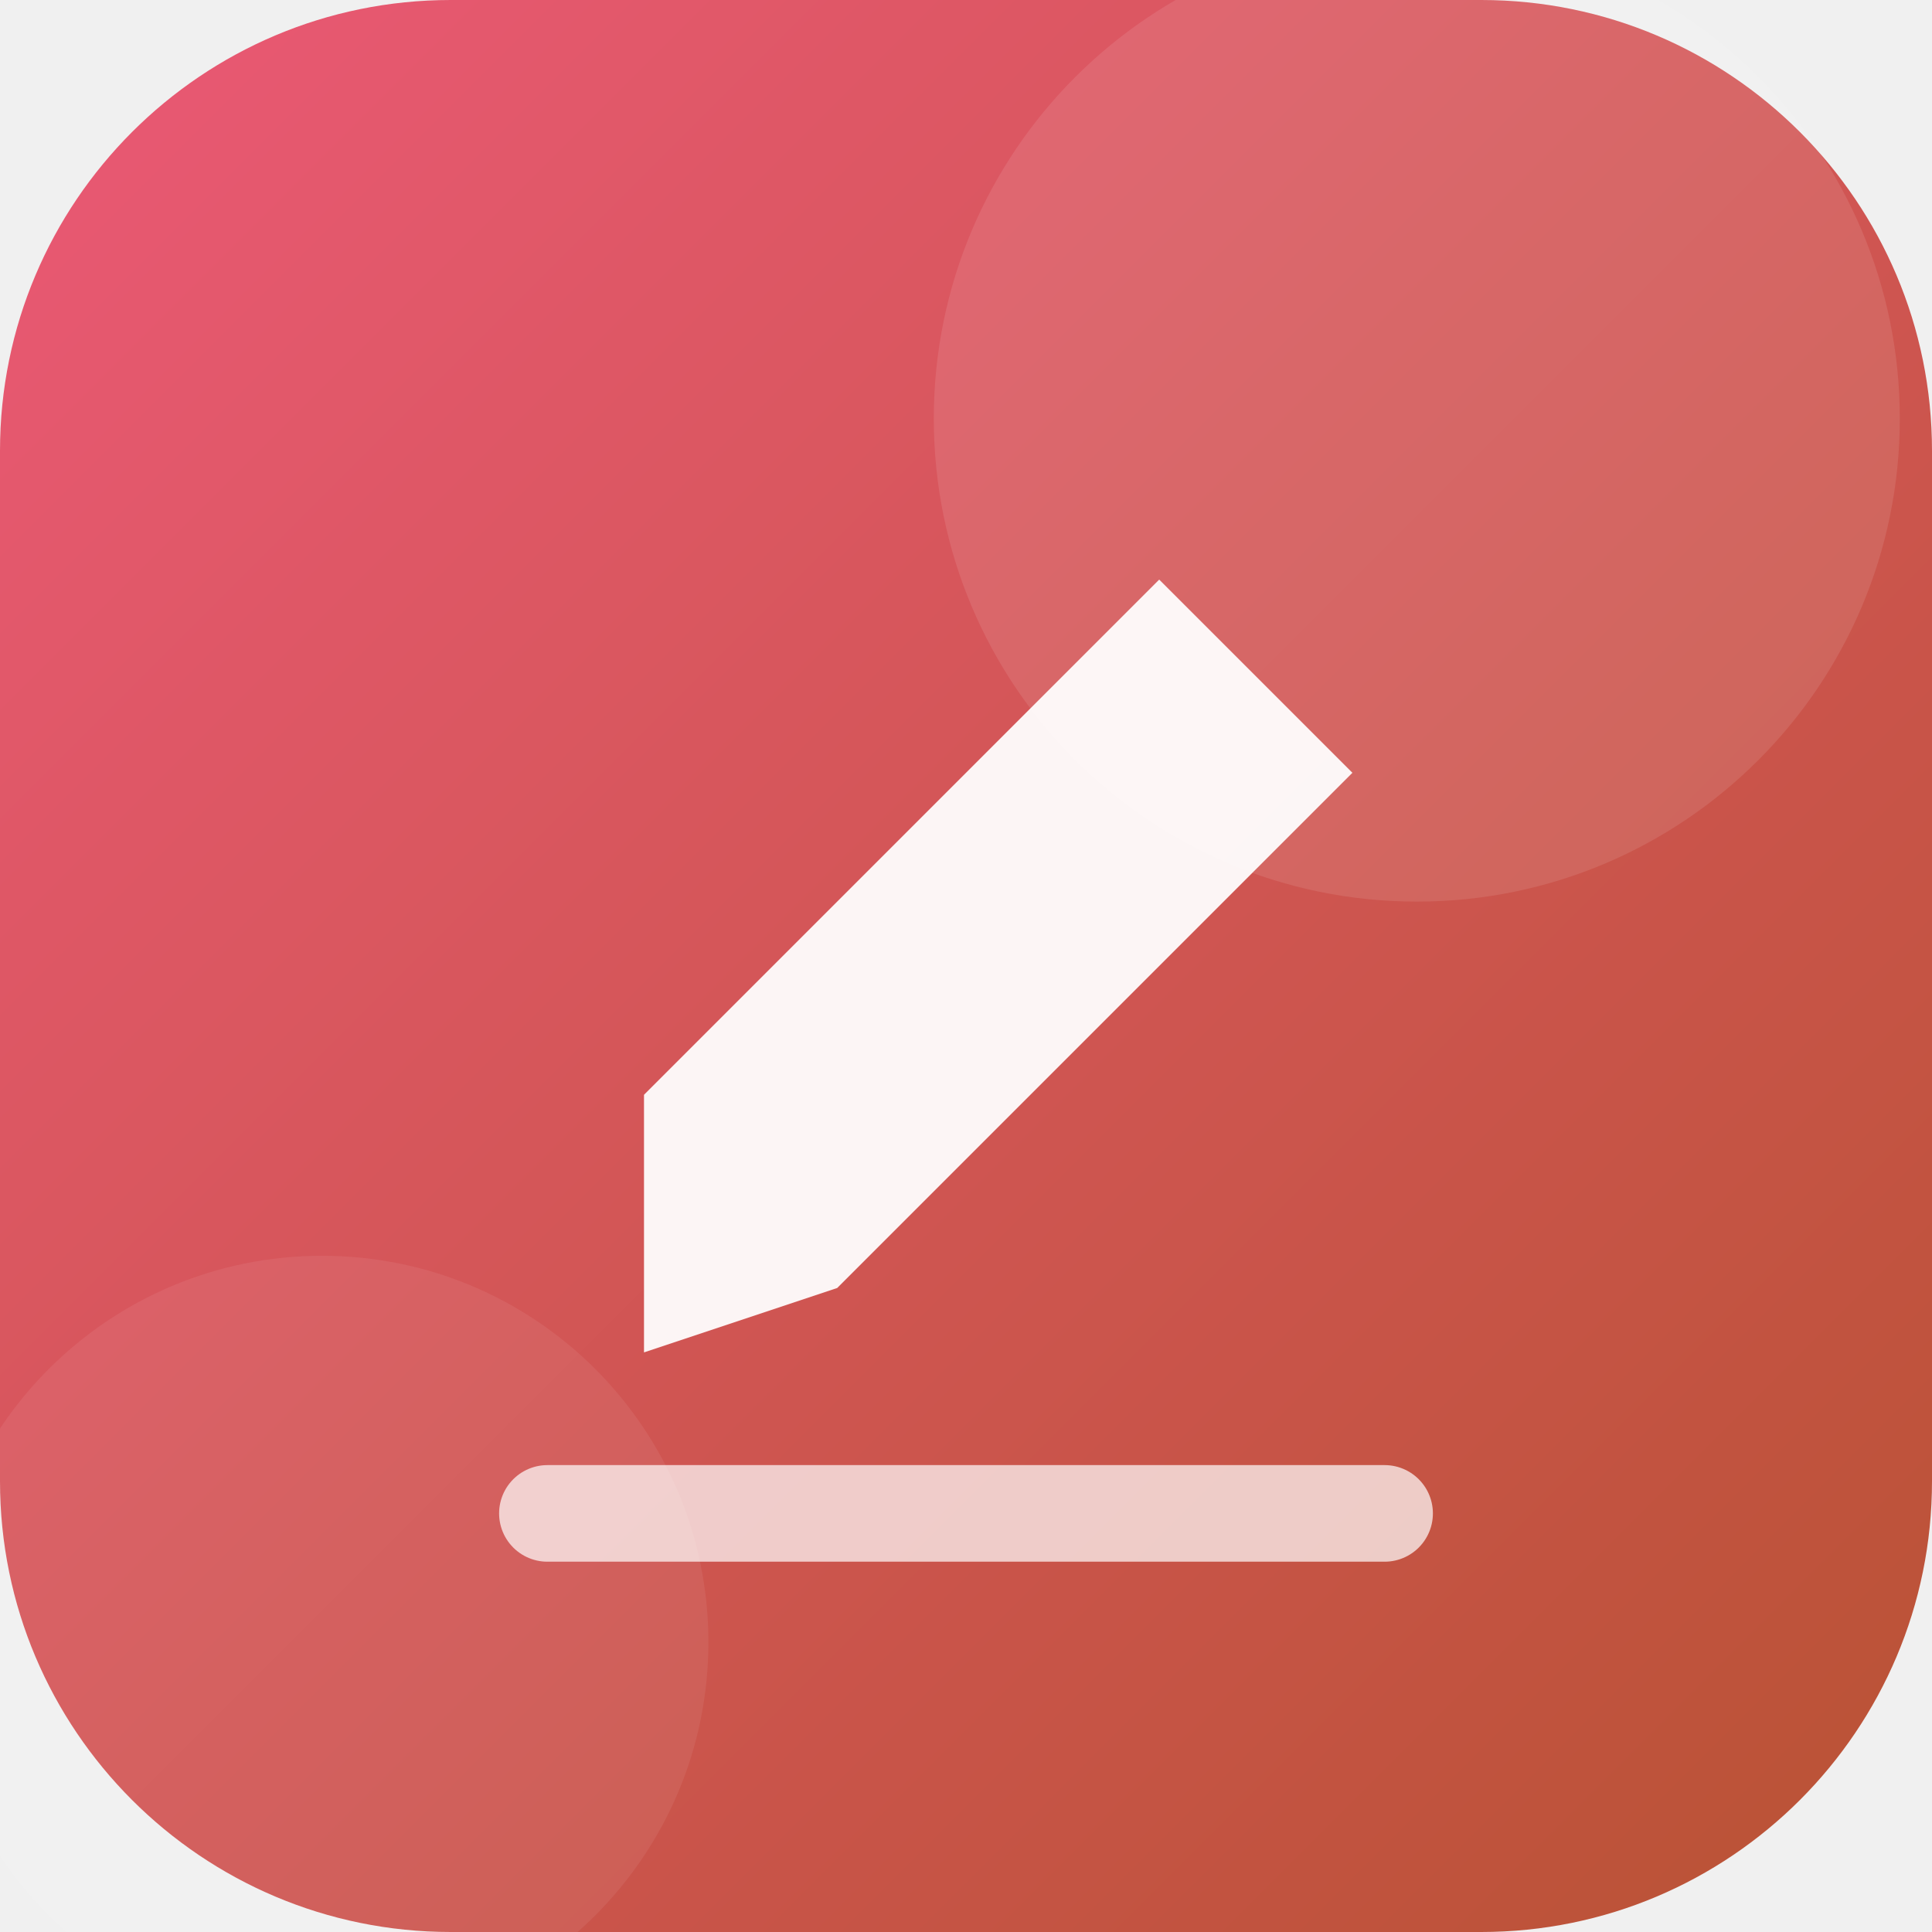
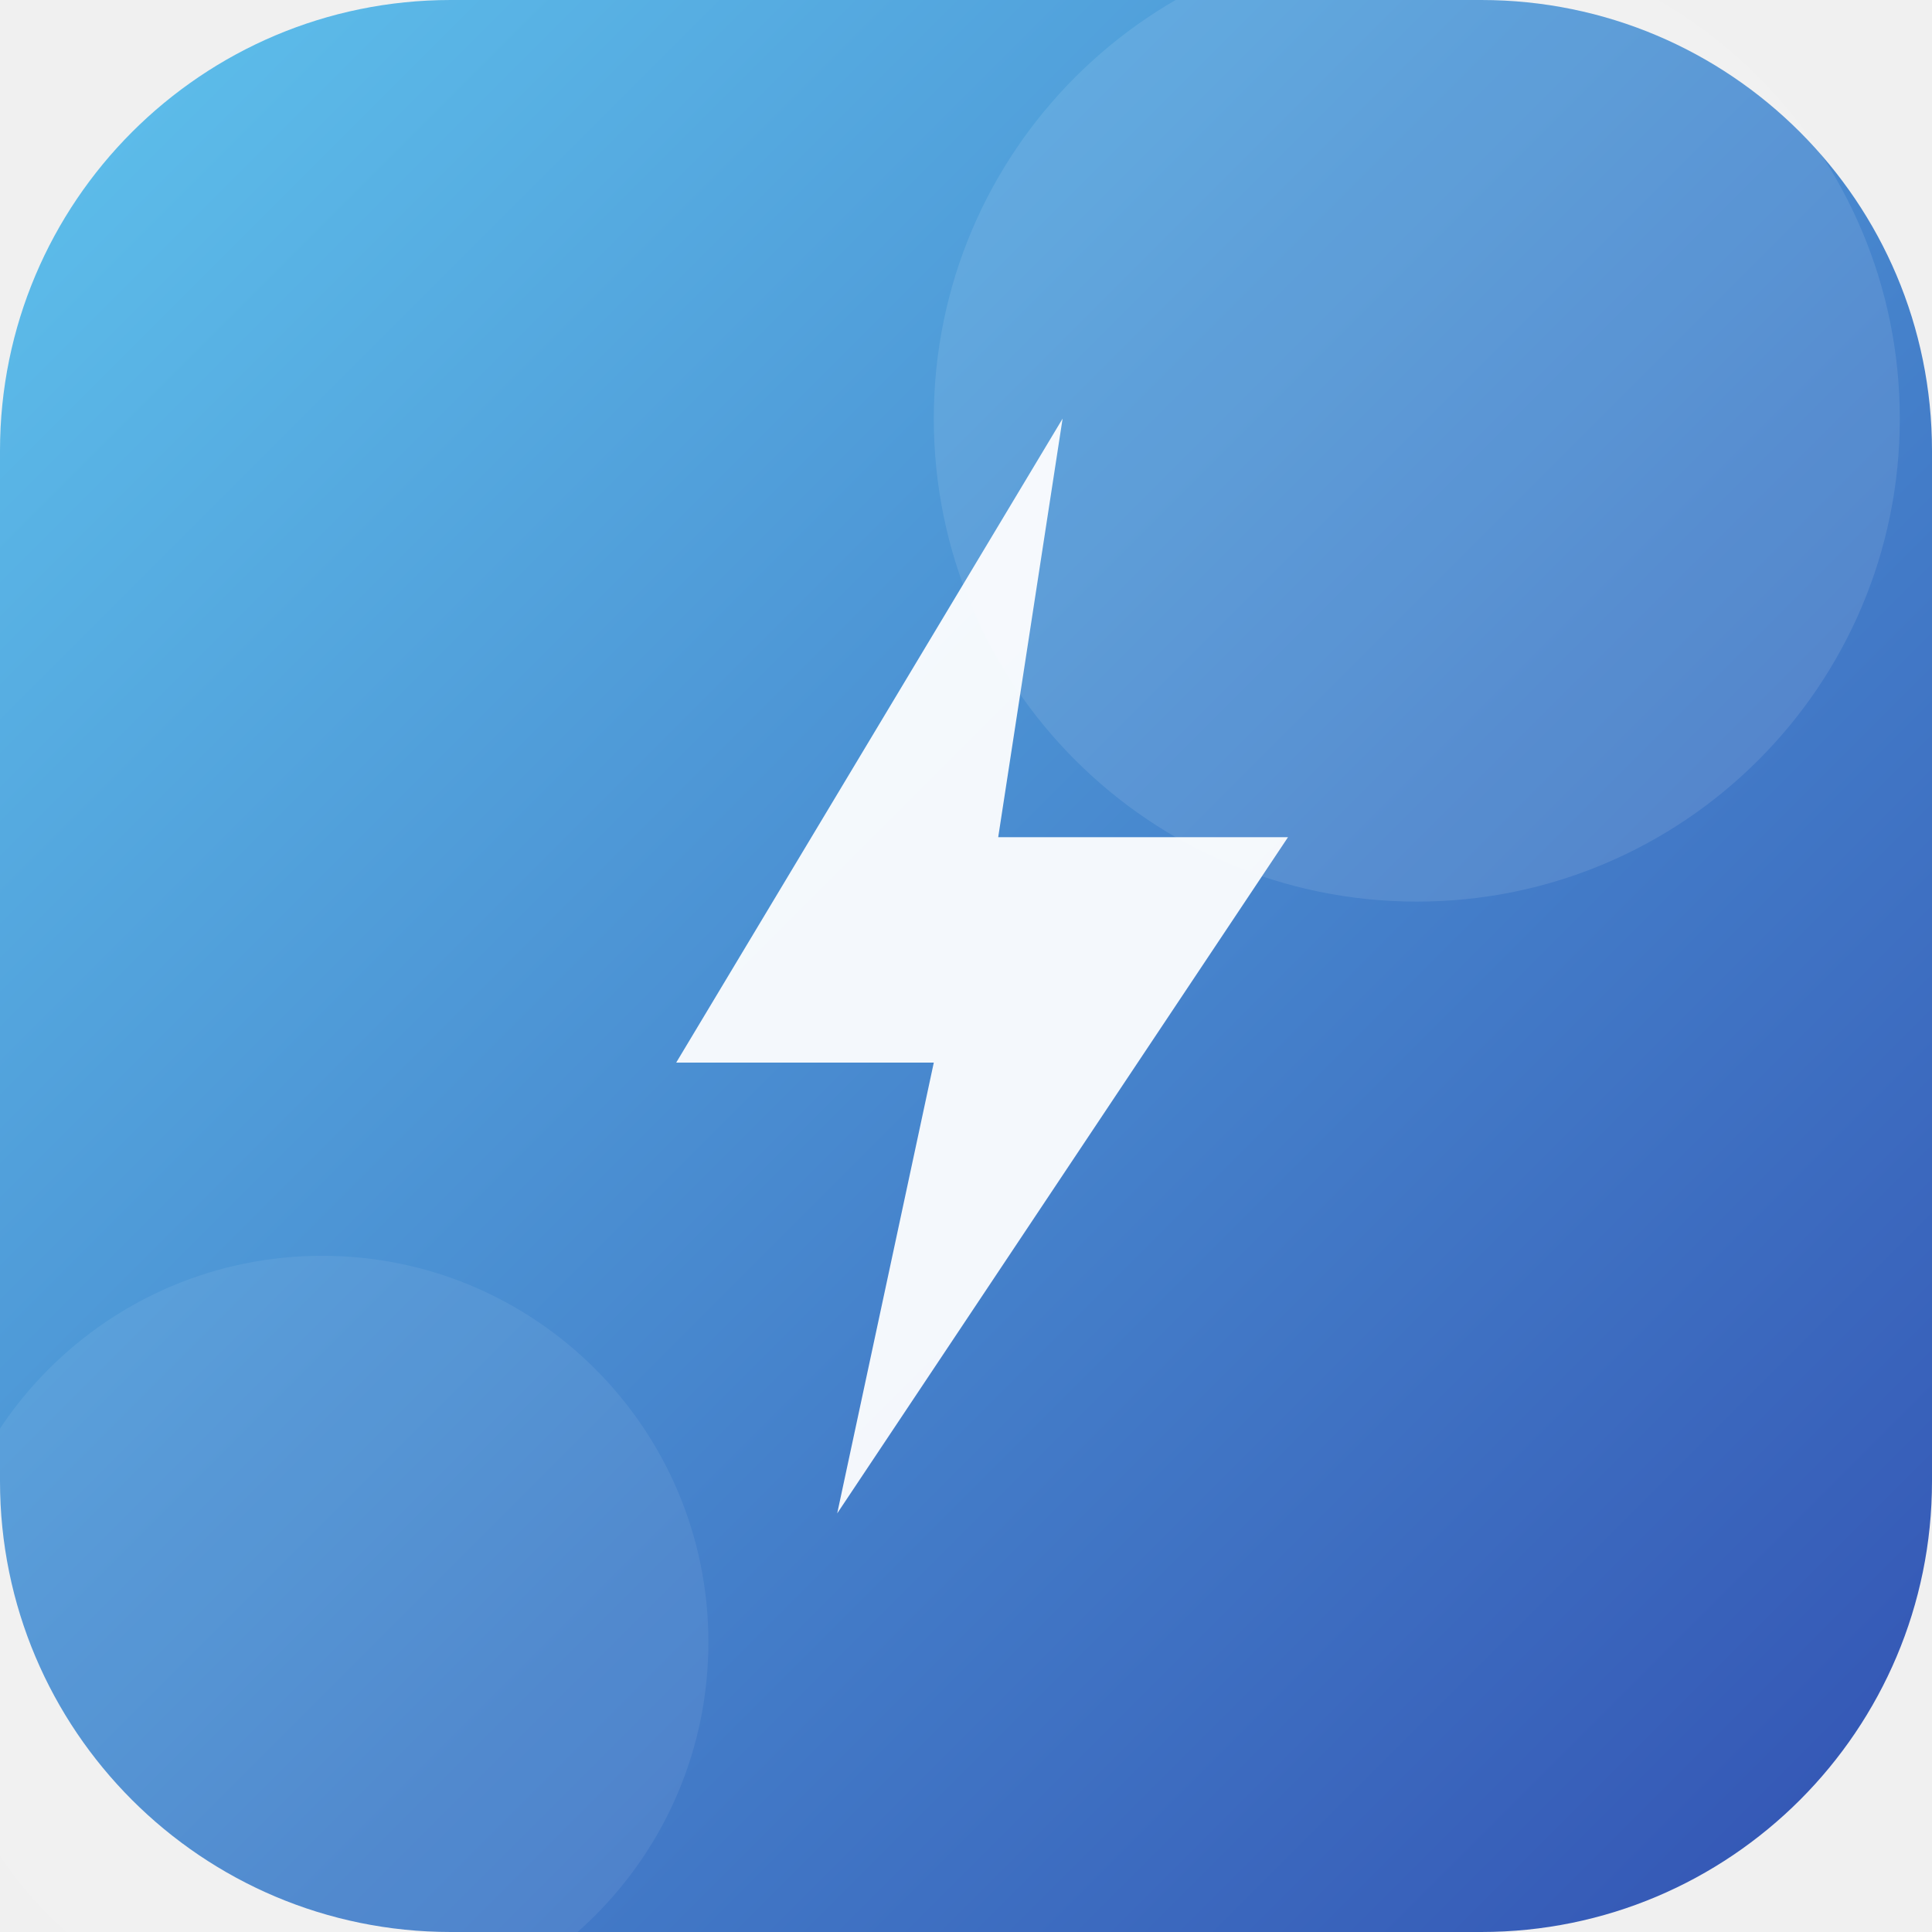
<svg xmlns="http://www.w3.org/2000/svg" viewBox="0 0 120 120">
  <defs>
-     <linearGradient id="g-m26" x1="0" y1="0" x2="1" y2="1">
-       <stop offset="0" stop-color="#EB5976" />
-       <stop offset="1" stop-color="#B85233" />
+     <linearGradient id="g25" x1="0" y1="0" x2="1" y2="1">
+       <stop offset="0" stop-color="#5FC3ED" />
+       <stop offset="1" stop-color="#3251B2" />
    </linearGradient>
  </defs>
-   <rect width="120" height="120" rx="28" fill="url(#g-m26)" />
+   <rect width="120" height="120" rx="28" fill="url(#g25)" />
  <circle cx="88" cy="26" r="30" fill="#FFFFFF" opacity="0.10" />
  <circle cx="20" cy="102" r="24" fill="#FFFFFF" opacity="0.07" />
-   <path d="M40 84 L40 68 L72 36 L84 48 L52 80 Z" fill="#FFFFFF" opacity="0.94" />
-   <path d="M34 94 H86" stroke="#FFFFFF" stroke-width="6" stroke-linecap="round" stroke-linejoin="round" fill="none" opacity="0.7" />
+   <path d="M66 26 L42 66 H58 L52 94 L80 52 H62 Z" fill="#FFFFFF" opacity="0.94" />
</svg>
